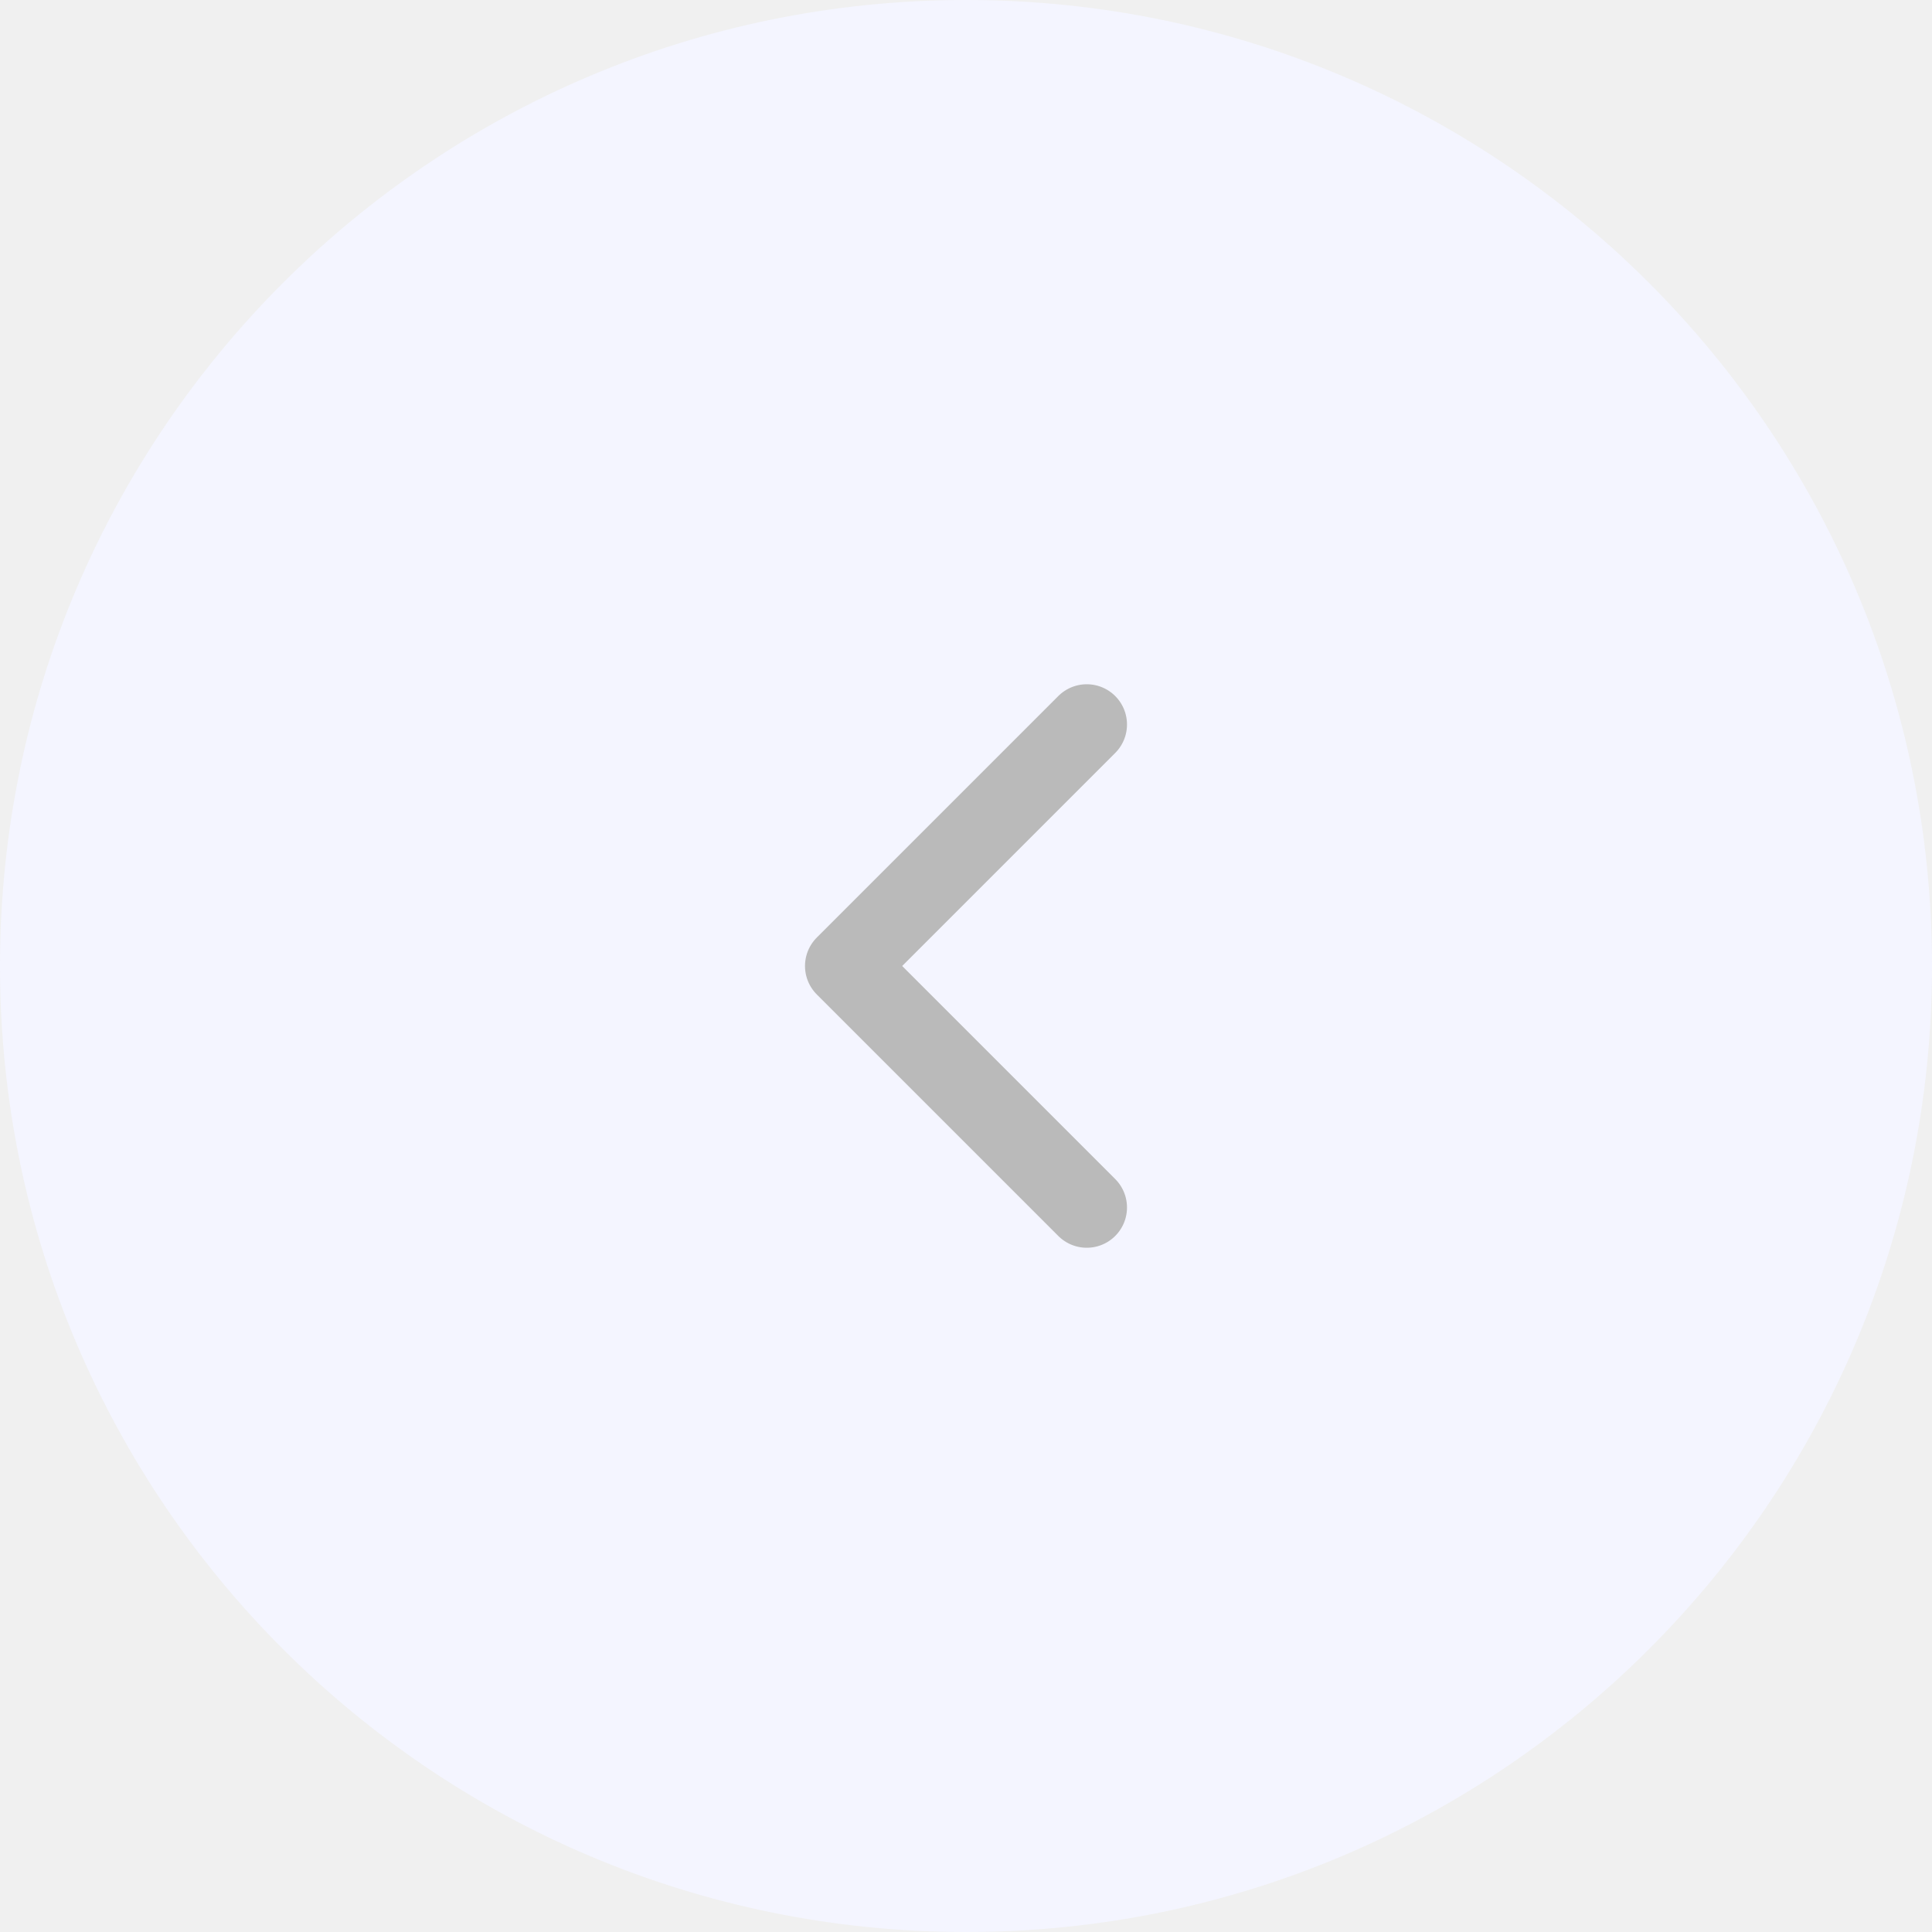
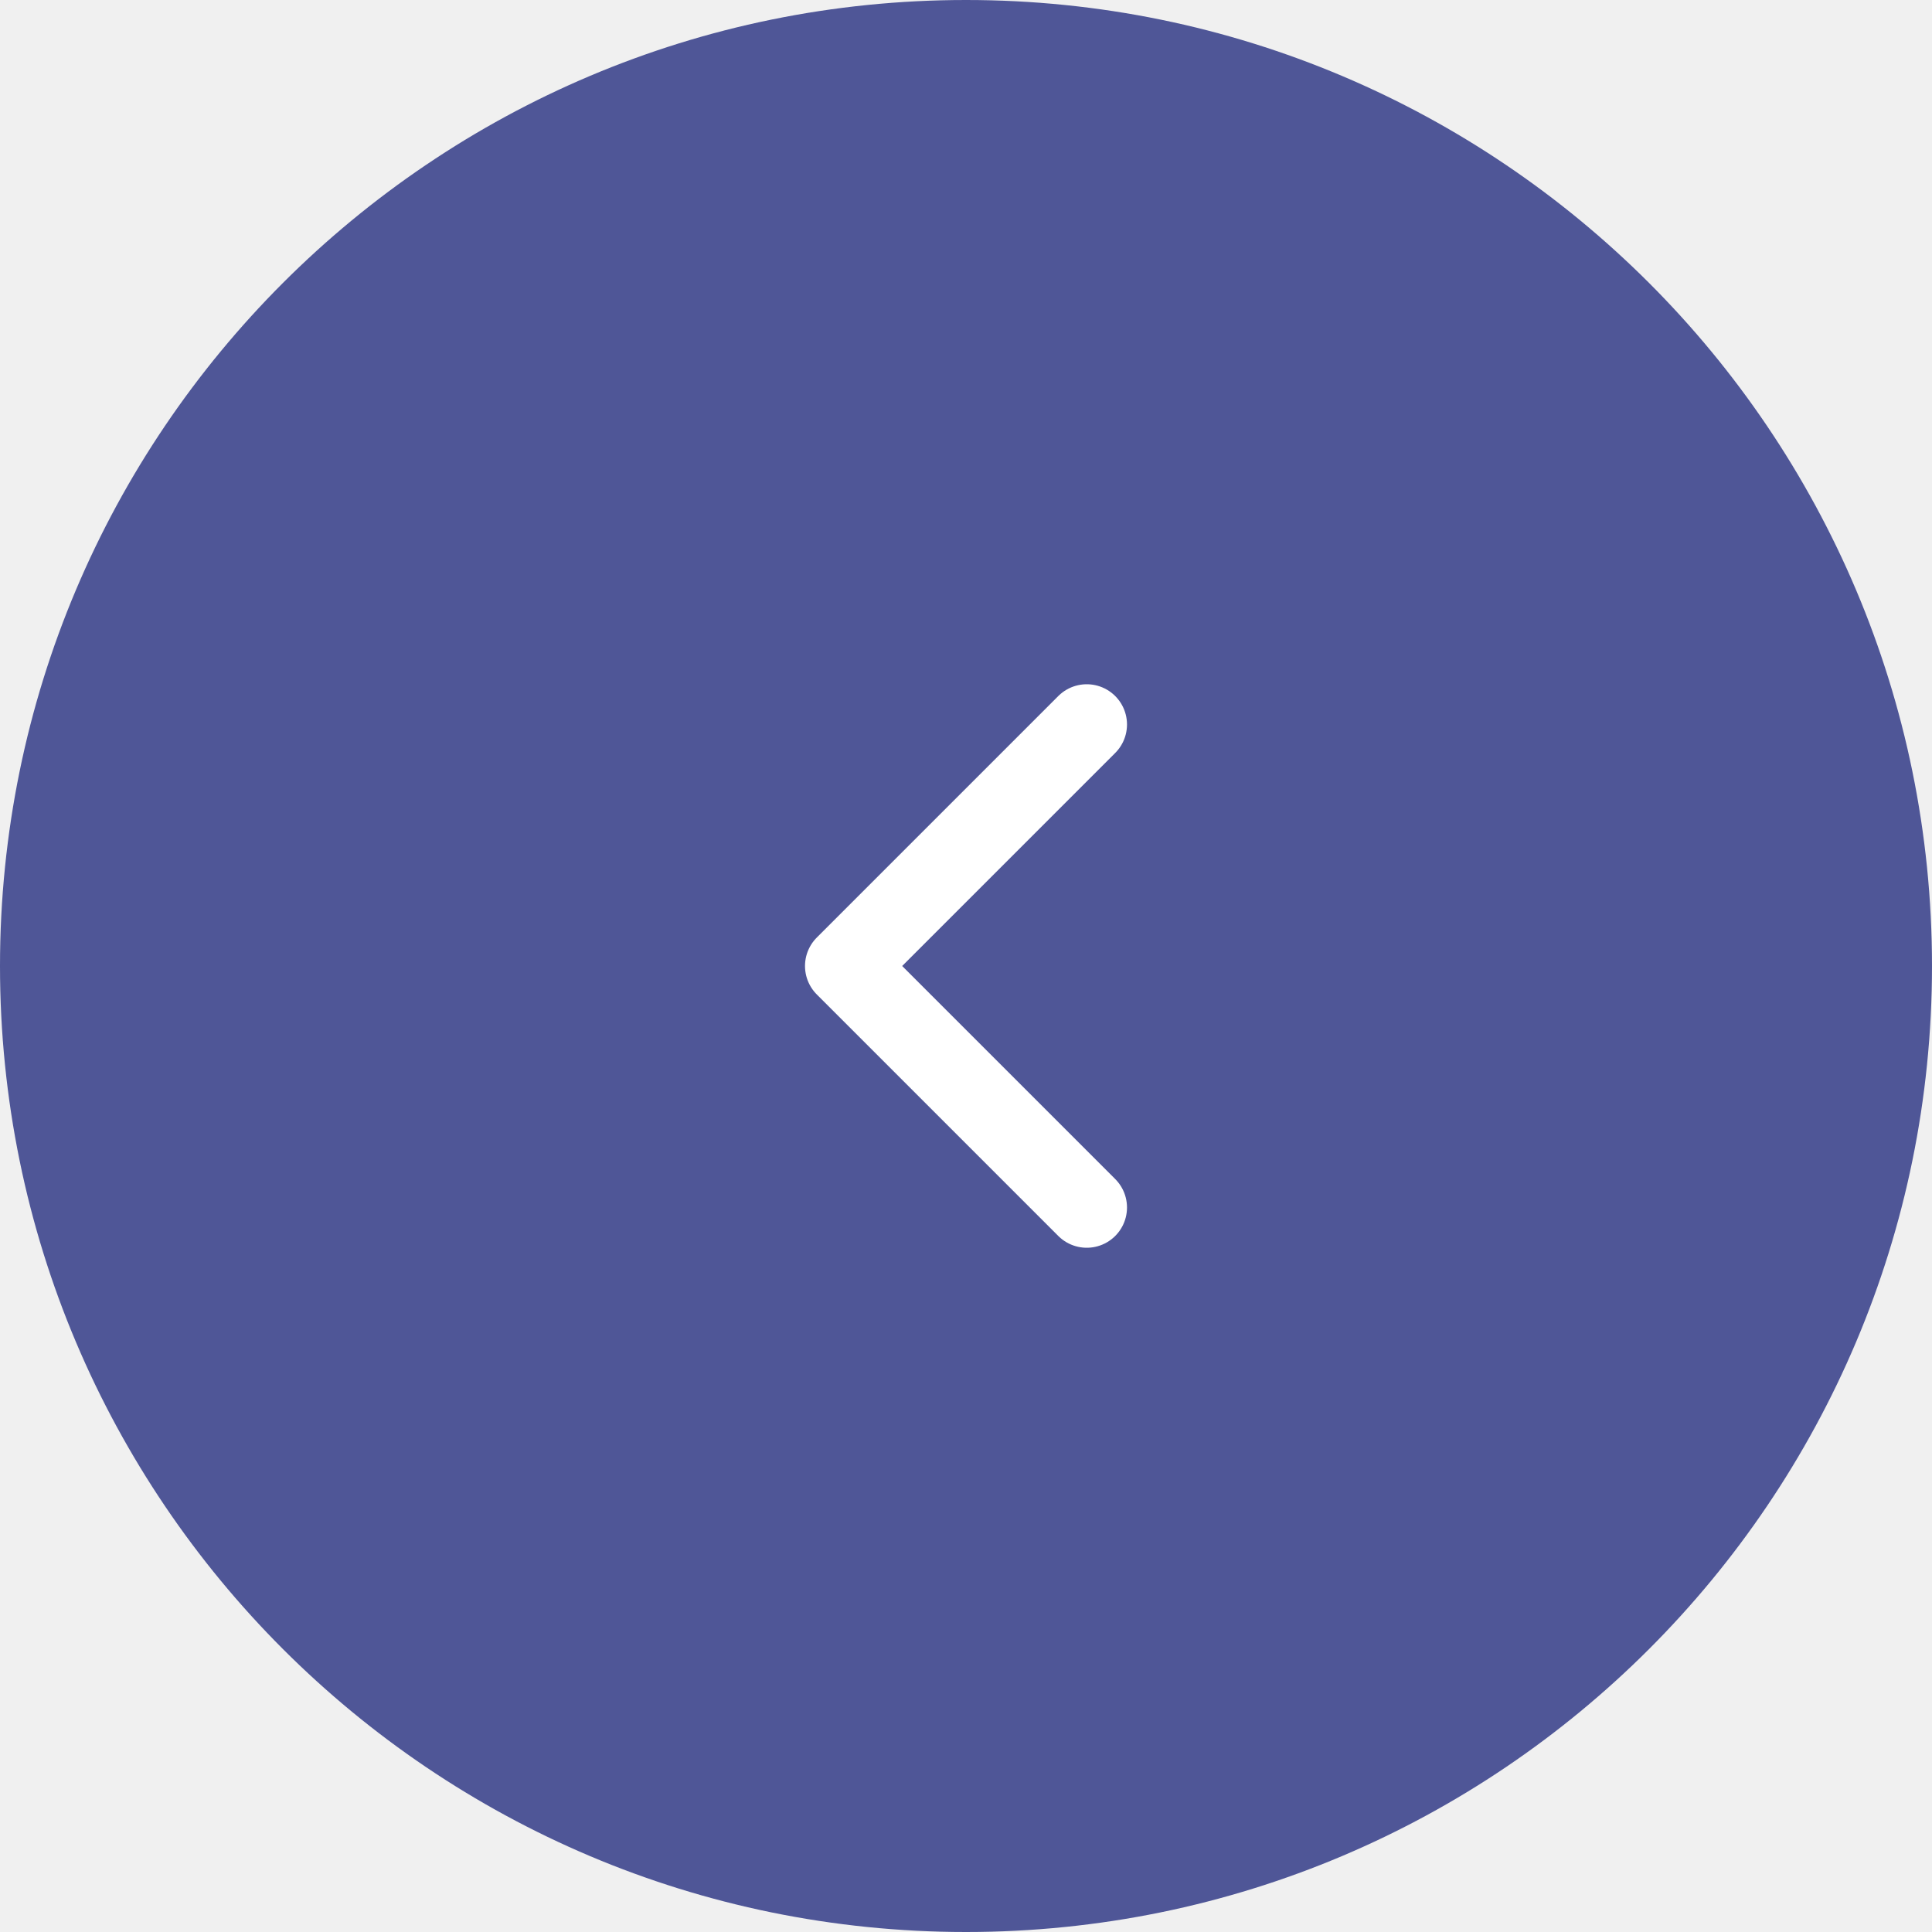
<svg xmlns="http://www.w3.org/2000/svg" width="48" height="48" viewBox="0 0 48 48" fill="none">
-   <circle cx="24" cy="24" r="24" transform="rotate(180 24 24)" fill="#F4F5FF" />
-   <path d="M27 18L21 24L27 30" stroke="#BABABA" stroke-width="2" stroke-linecap="round" stroke-linejoin="round" />
+   <circle cx="24" cy="24" r="24" transform="rotate(180 24 24)" fill="rgba(5, 15, 110, 0.68)" />
+   <path d="M27 18L21 24L27 30" stroke="#FFF" stroke-width="2" stroke-linecap="round" stroke-linejoin="round" />
</svg>
